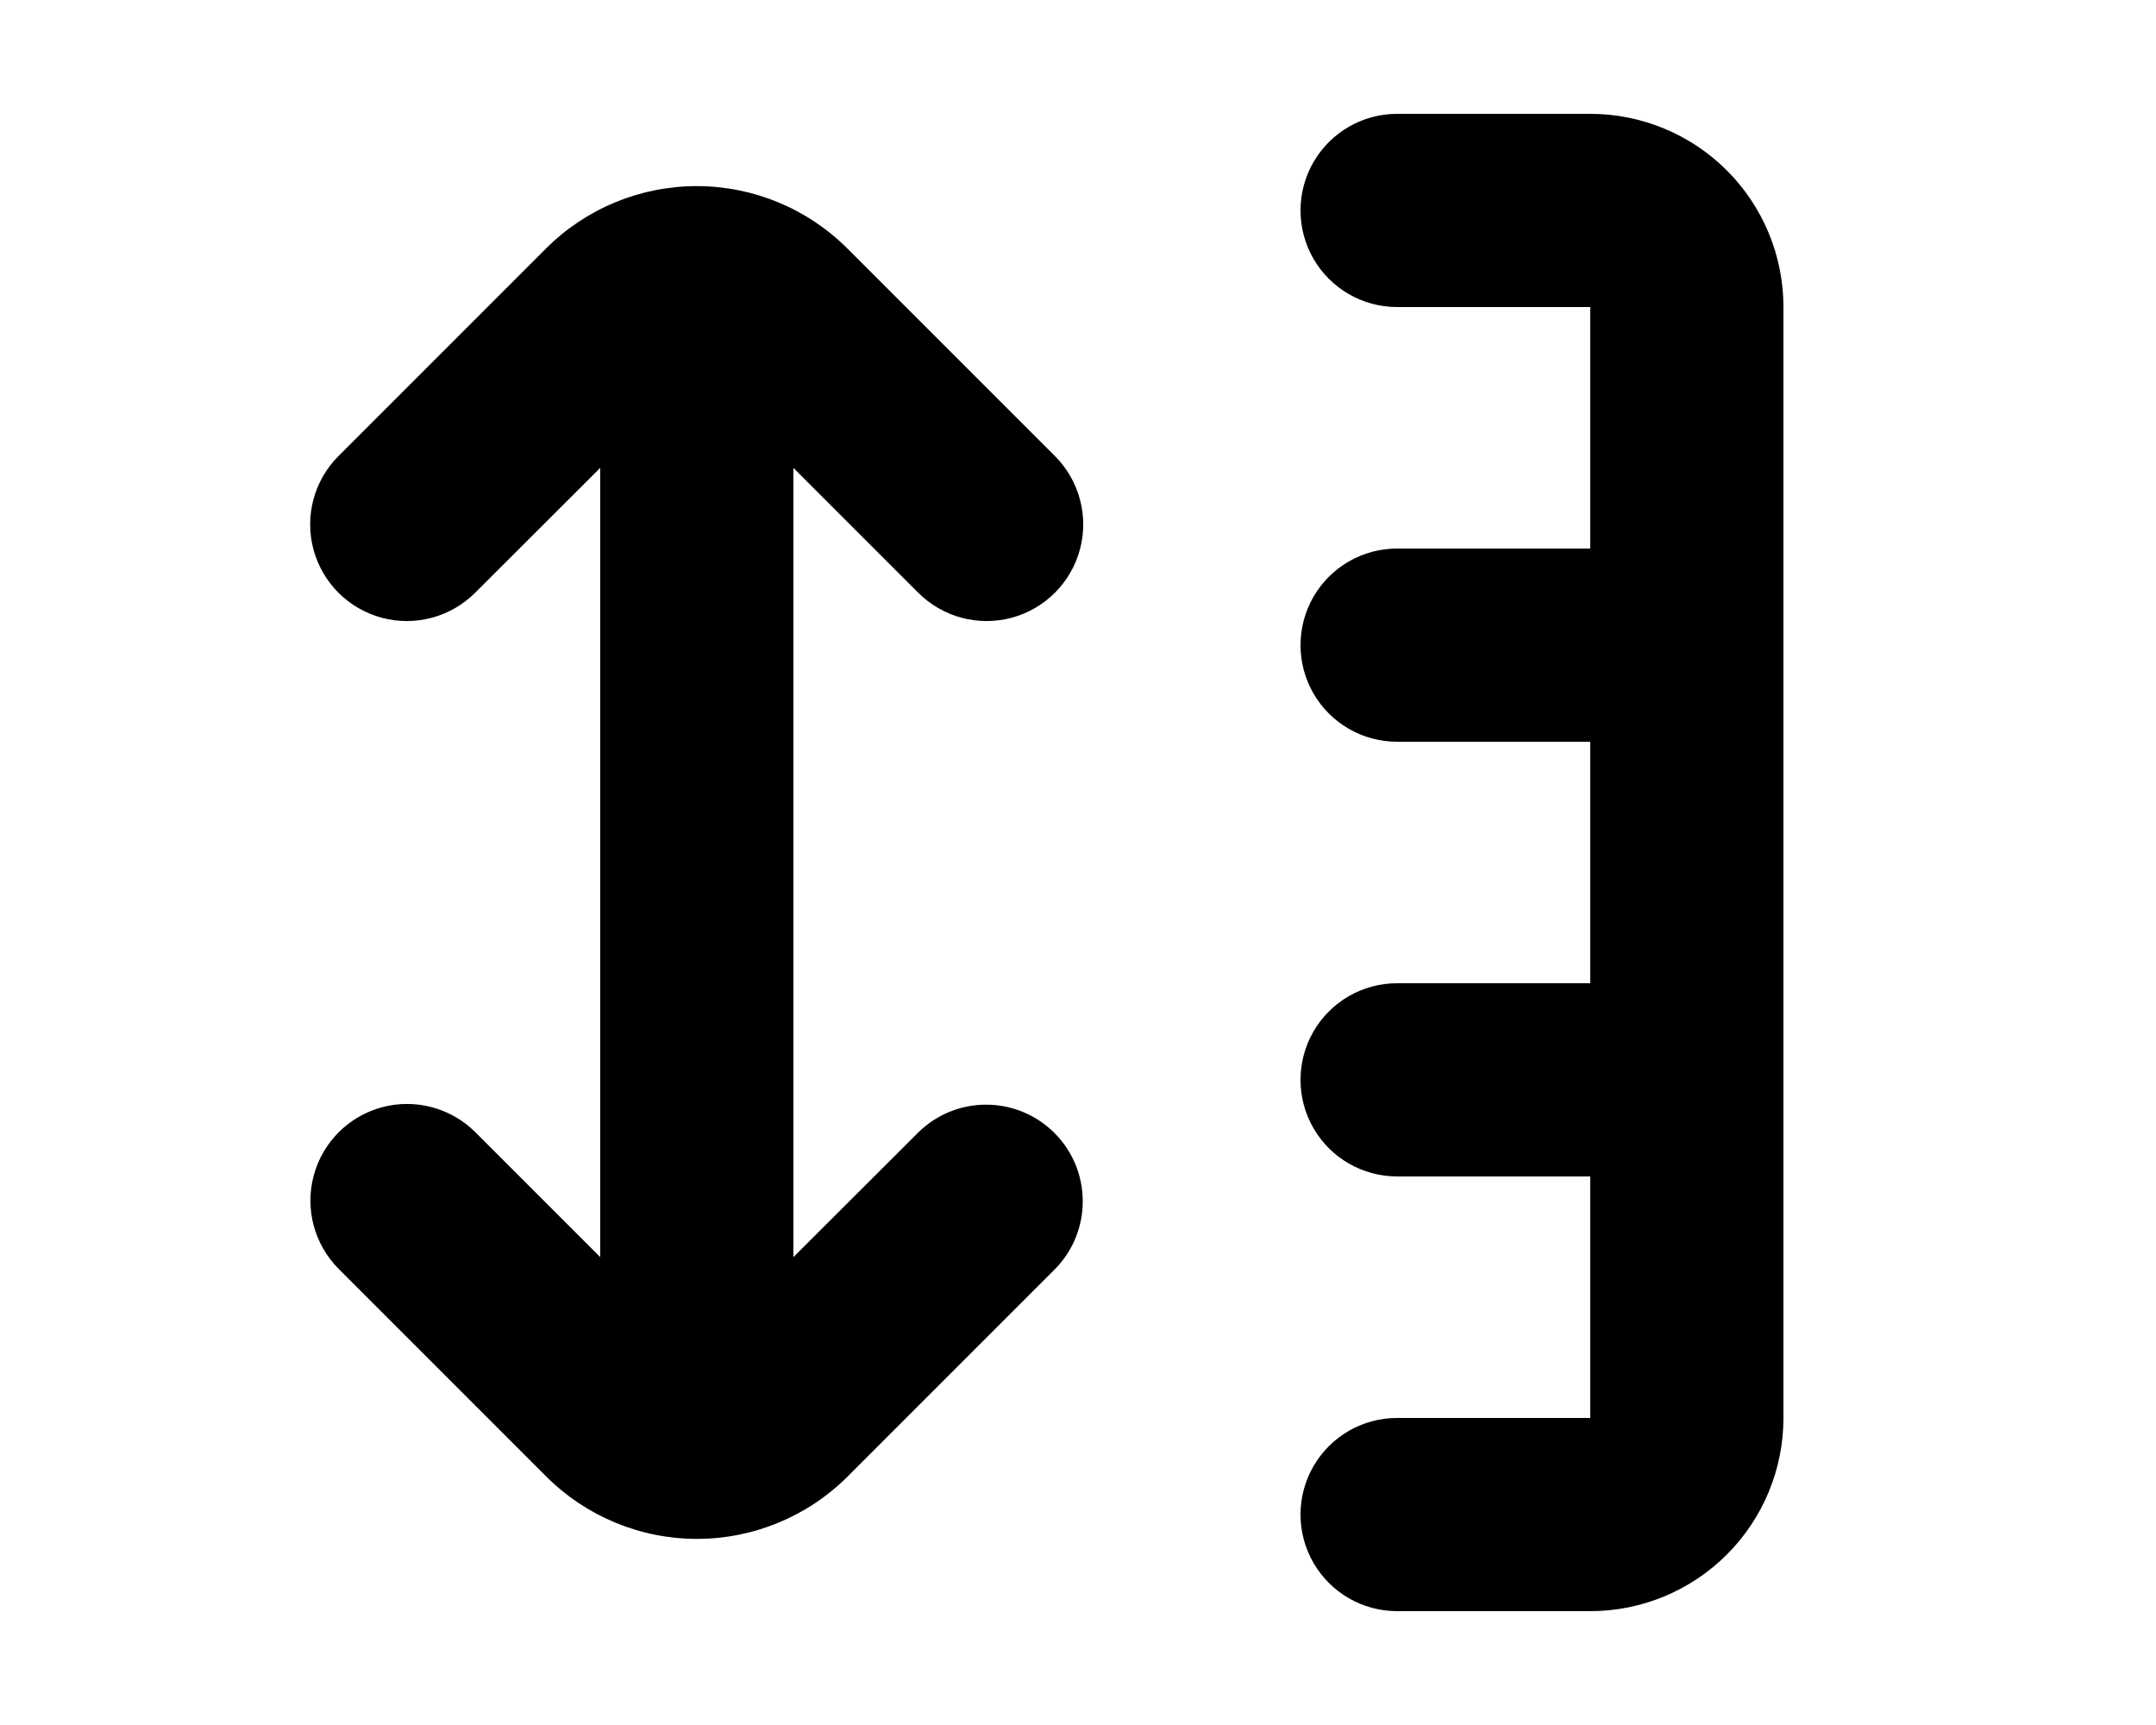
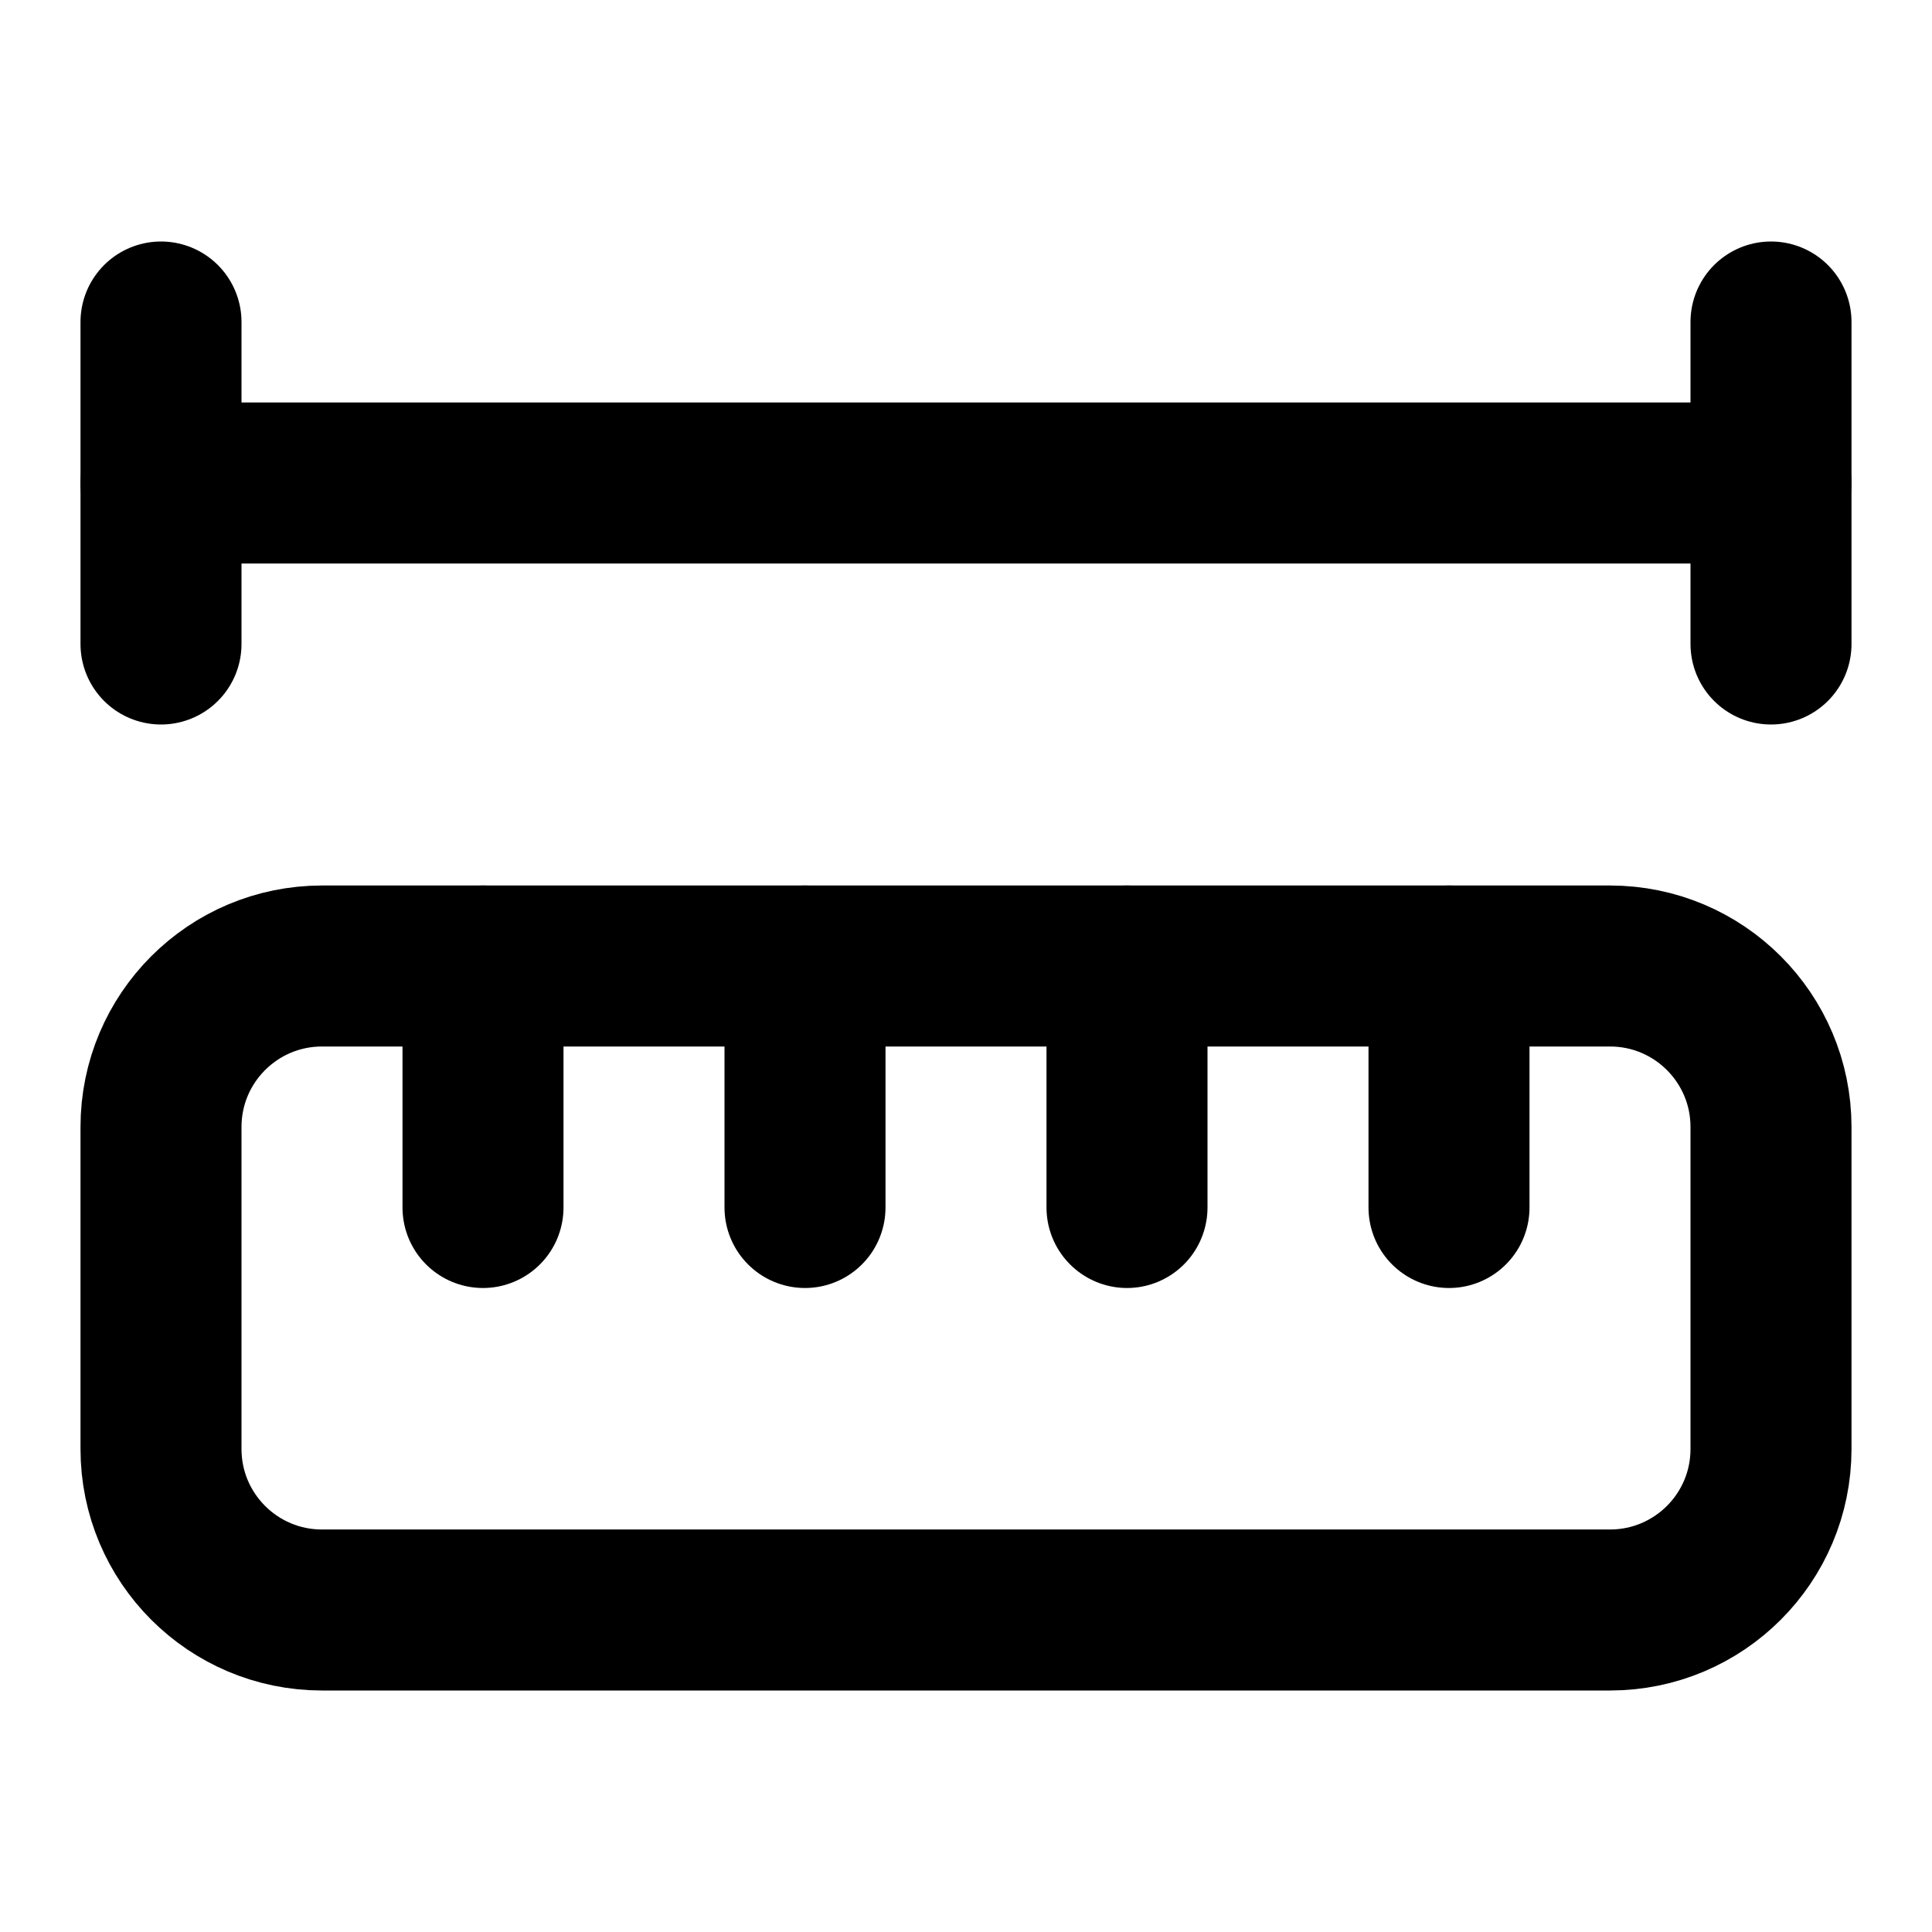
- <svg xmlns="http://www.w3.org/2000/svg" viewBox="110 80 500 400">
-   <path d="M434 408.8a22.397 22.397 0 0 0-19.398 33.597A22.393 22.393 0 0 0 434 453.6h44.801a44.788 44.788 0 0 0 31.676-13.125 44.787 44.787 0 0 0 13.125-31.676v-257.6a44.788 44.788 0 0 0-13.125-31.676 44.787 44.787 0 0 0-31.676-13.125H434a22.403 22.403 0 0 0-19.398 33.601A22.399 22.399 0 0 0 434 151.198h44.801v56H434a22.397 22.397 0 0 0-19.398 11.199c-4 6.934-4 15.473 0 22.402A22.397 22.397 0 0 0 434 251.998h44.801v56H434a22.397 22.397 0 0 0-19.398 11.199c-4 6.93-4 15.469 0 22.402A22.397 22.397 0 0 0 434 352.798h44.801v56zM294 285.6v-97.105l28.953 28.953a22.42 22.42 0 0 0 21.648 5.8 22.42 22.42 0 0 0 15.848-15.847 22.419 22.419 0 0 0-5.8-21.648l-48.106-48.105a49.447 49.447 0 0 0-34.973-14.492 49.446 49.446 0 0 0-34.969 14.492l-48.105 48.105a22.41 22.41 0 0 0 10.047 37.496 22.419 22.419 0 0 0 21.648-5.801l29.008-28.953v183.01l-28.953-28.953a22.42 22.42 0 0 0-21.648-5.8 22.42 22.42 0 0 0-15.848 15.847 22.419 22.419 0 0 0 5.801 21.648l48.105 48.105a49.452 49.452 0 0 0 34.973 14.492 49.463 49.463 0 0 0 34.973-14.492l48.105-48.105h-.004a22.413 22.413 0 0 0-31.695-31.695L294 371.505z" />
+ <svg xmlns="http://www.w3.org/2000/svg" width="24" height="24" viewBox="0 0 24 24" fill="none" stroke="currentColor" stroke-width="2" stroke-linecap="round" stroke-linejoin="round" class="svg-icon lucide-ruler-dimension-line">
+   <path d="M10 15v-3" />
+   <path d="M14 15v-3" />
+   <path d="M18 15v-3" />
+   <path d="M2 8V4" />
+   <path d="M22 6H2" />
+   <path d="M22 8V4" />
+   <path d="M6 15v-3" />
+   <rect x="2" y="12" width="20" height="8" rx="2" />
</svg>
